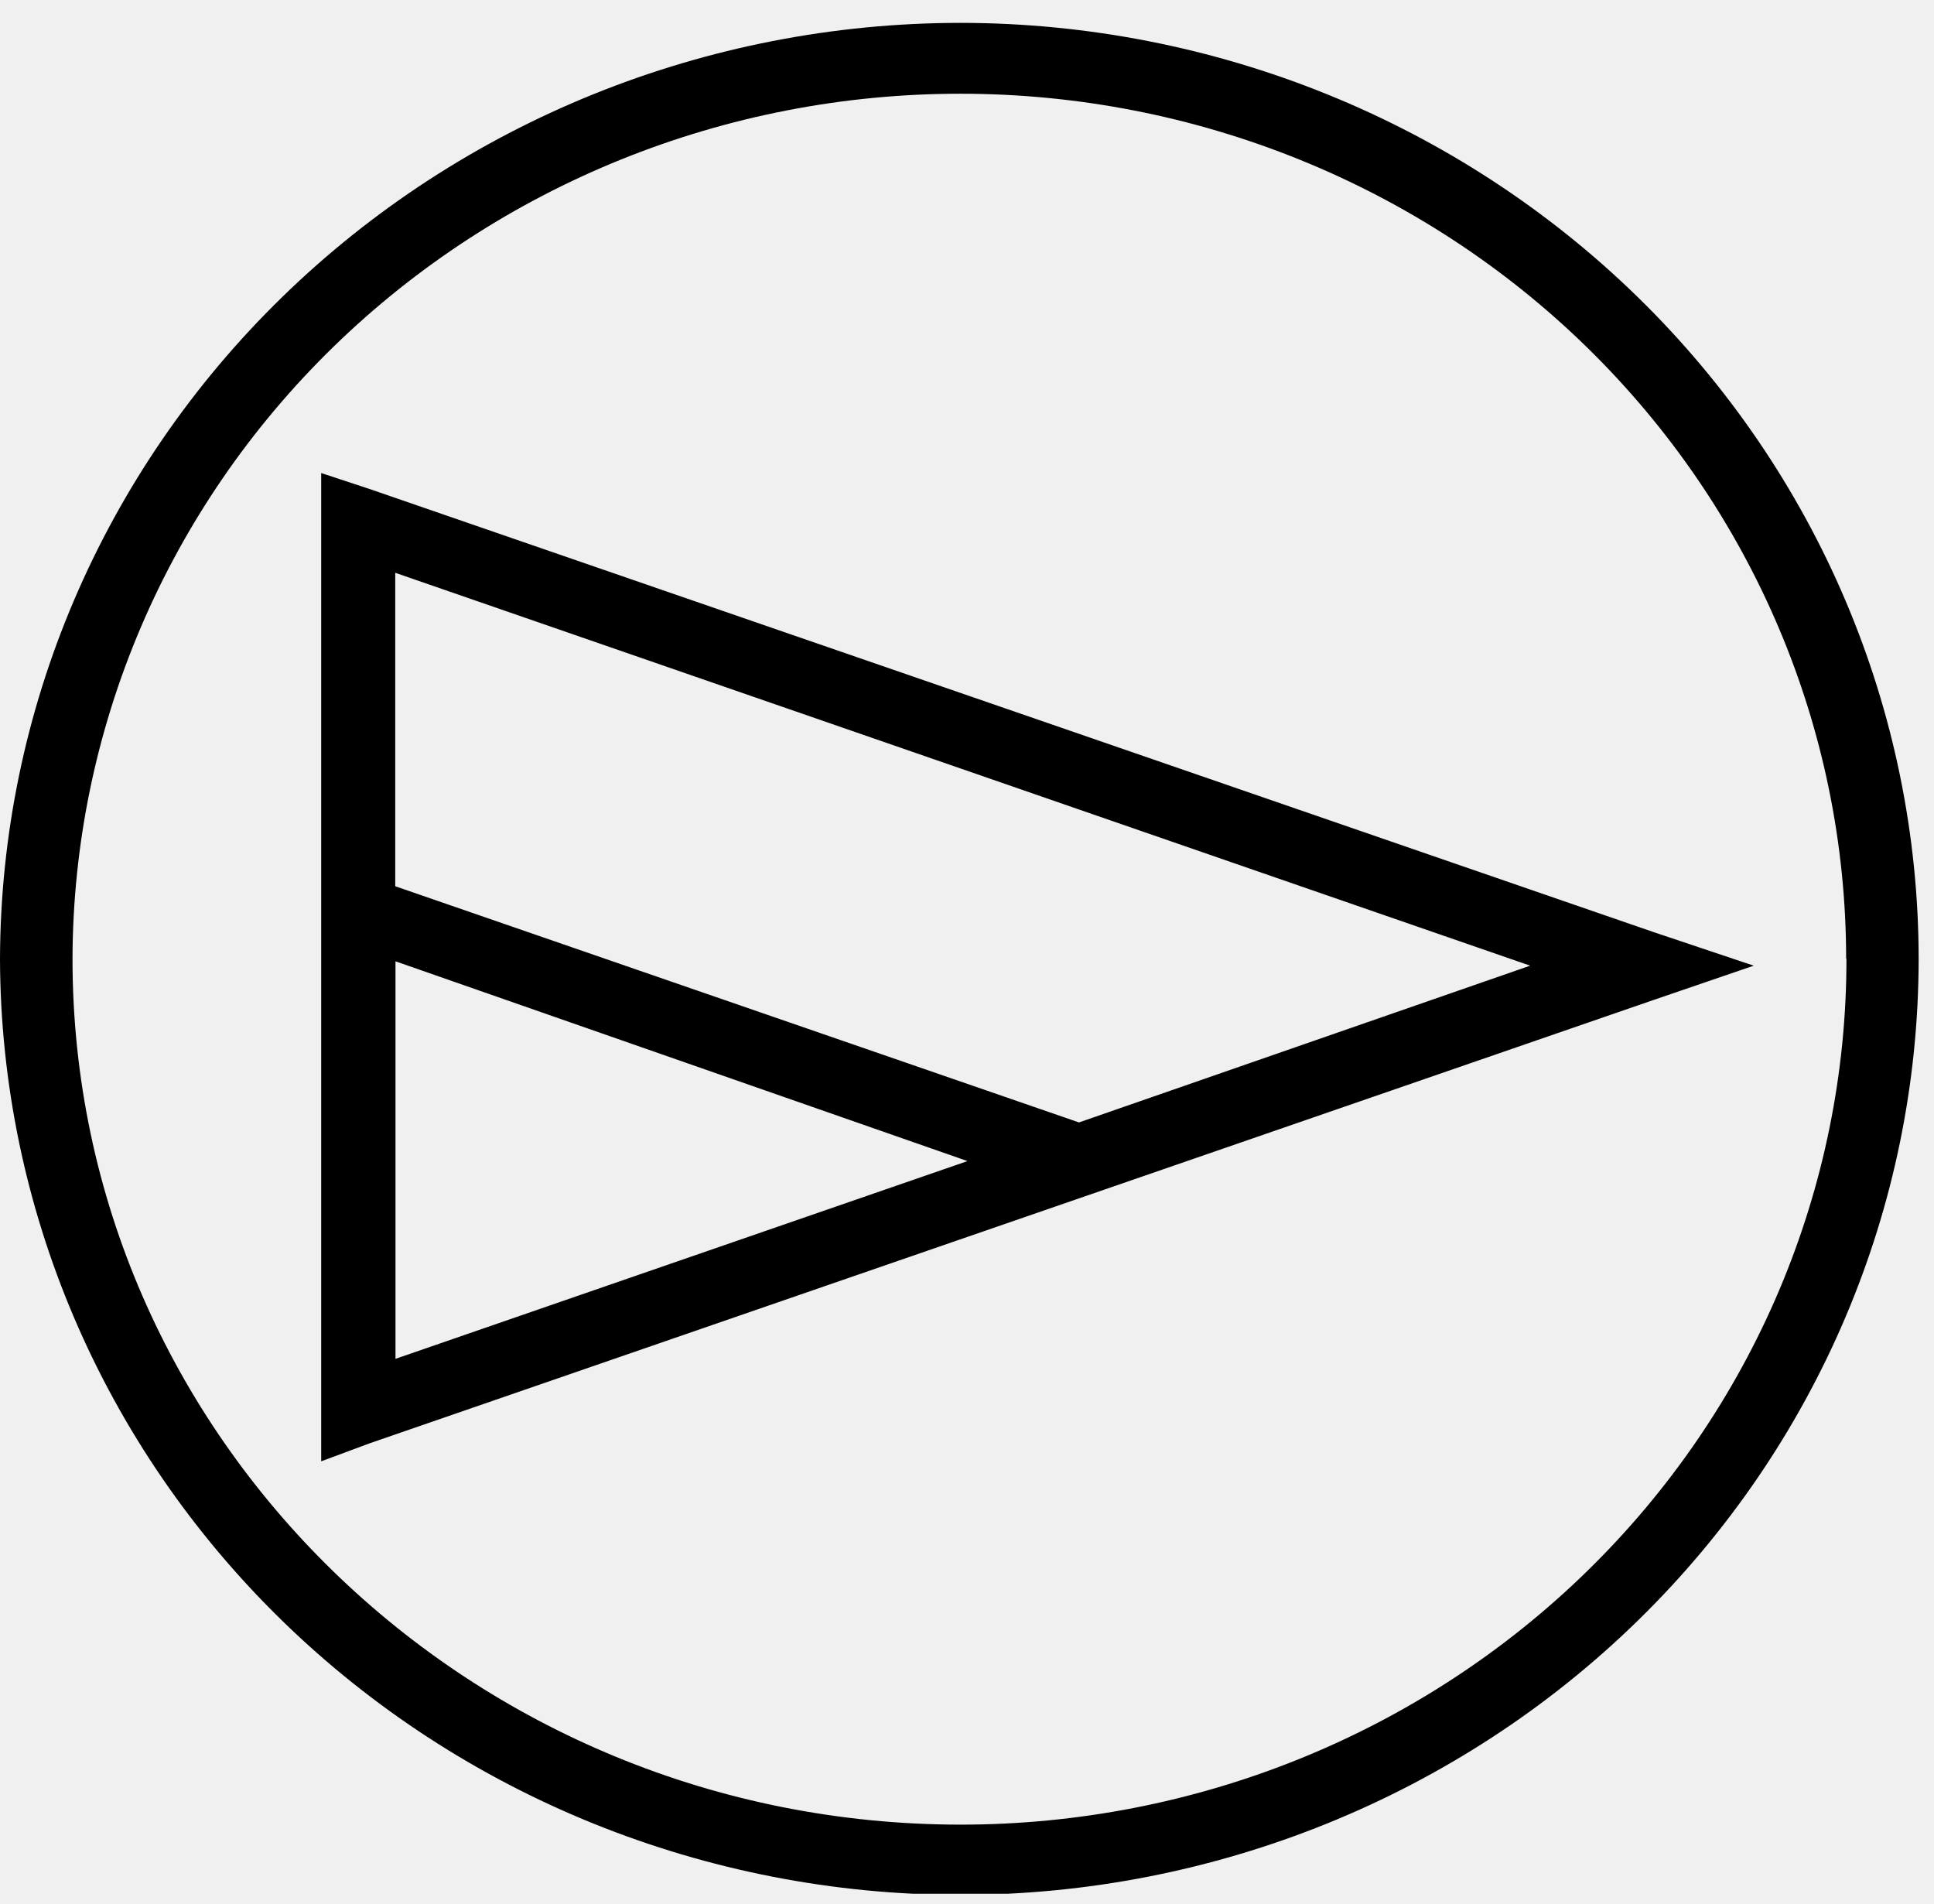
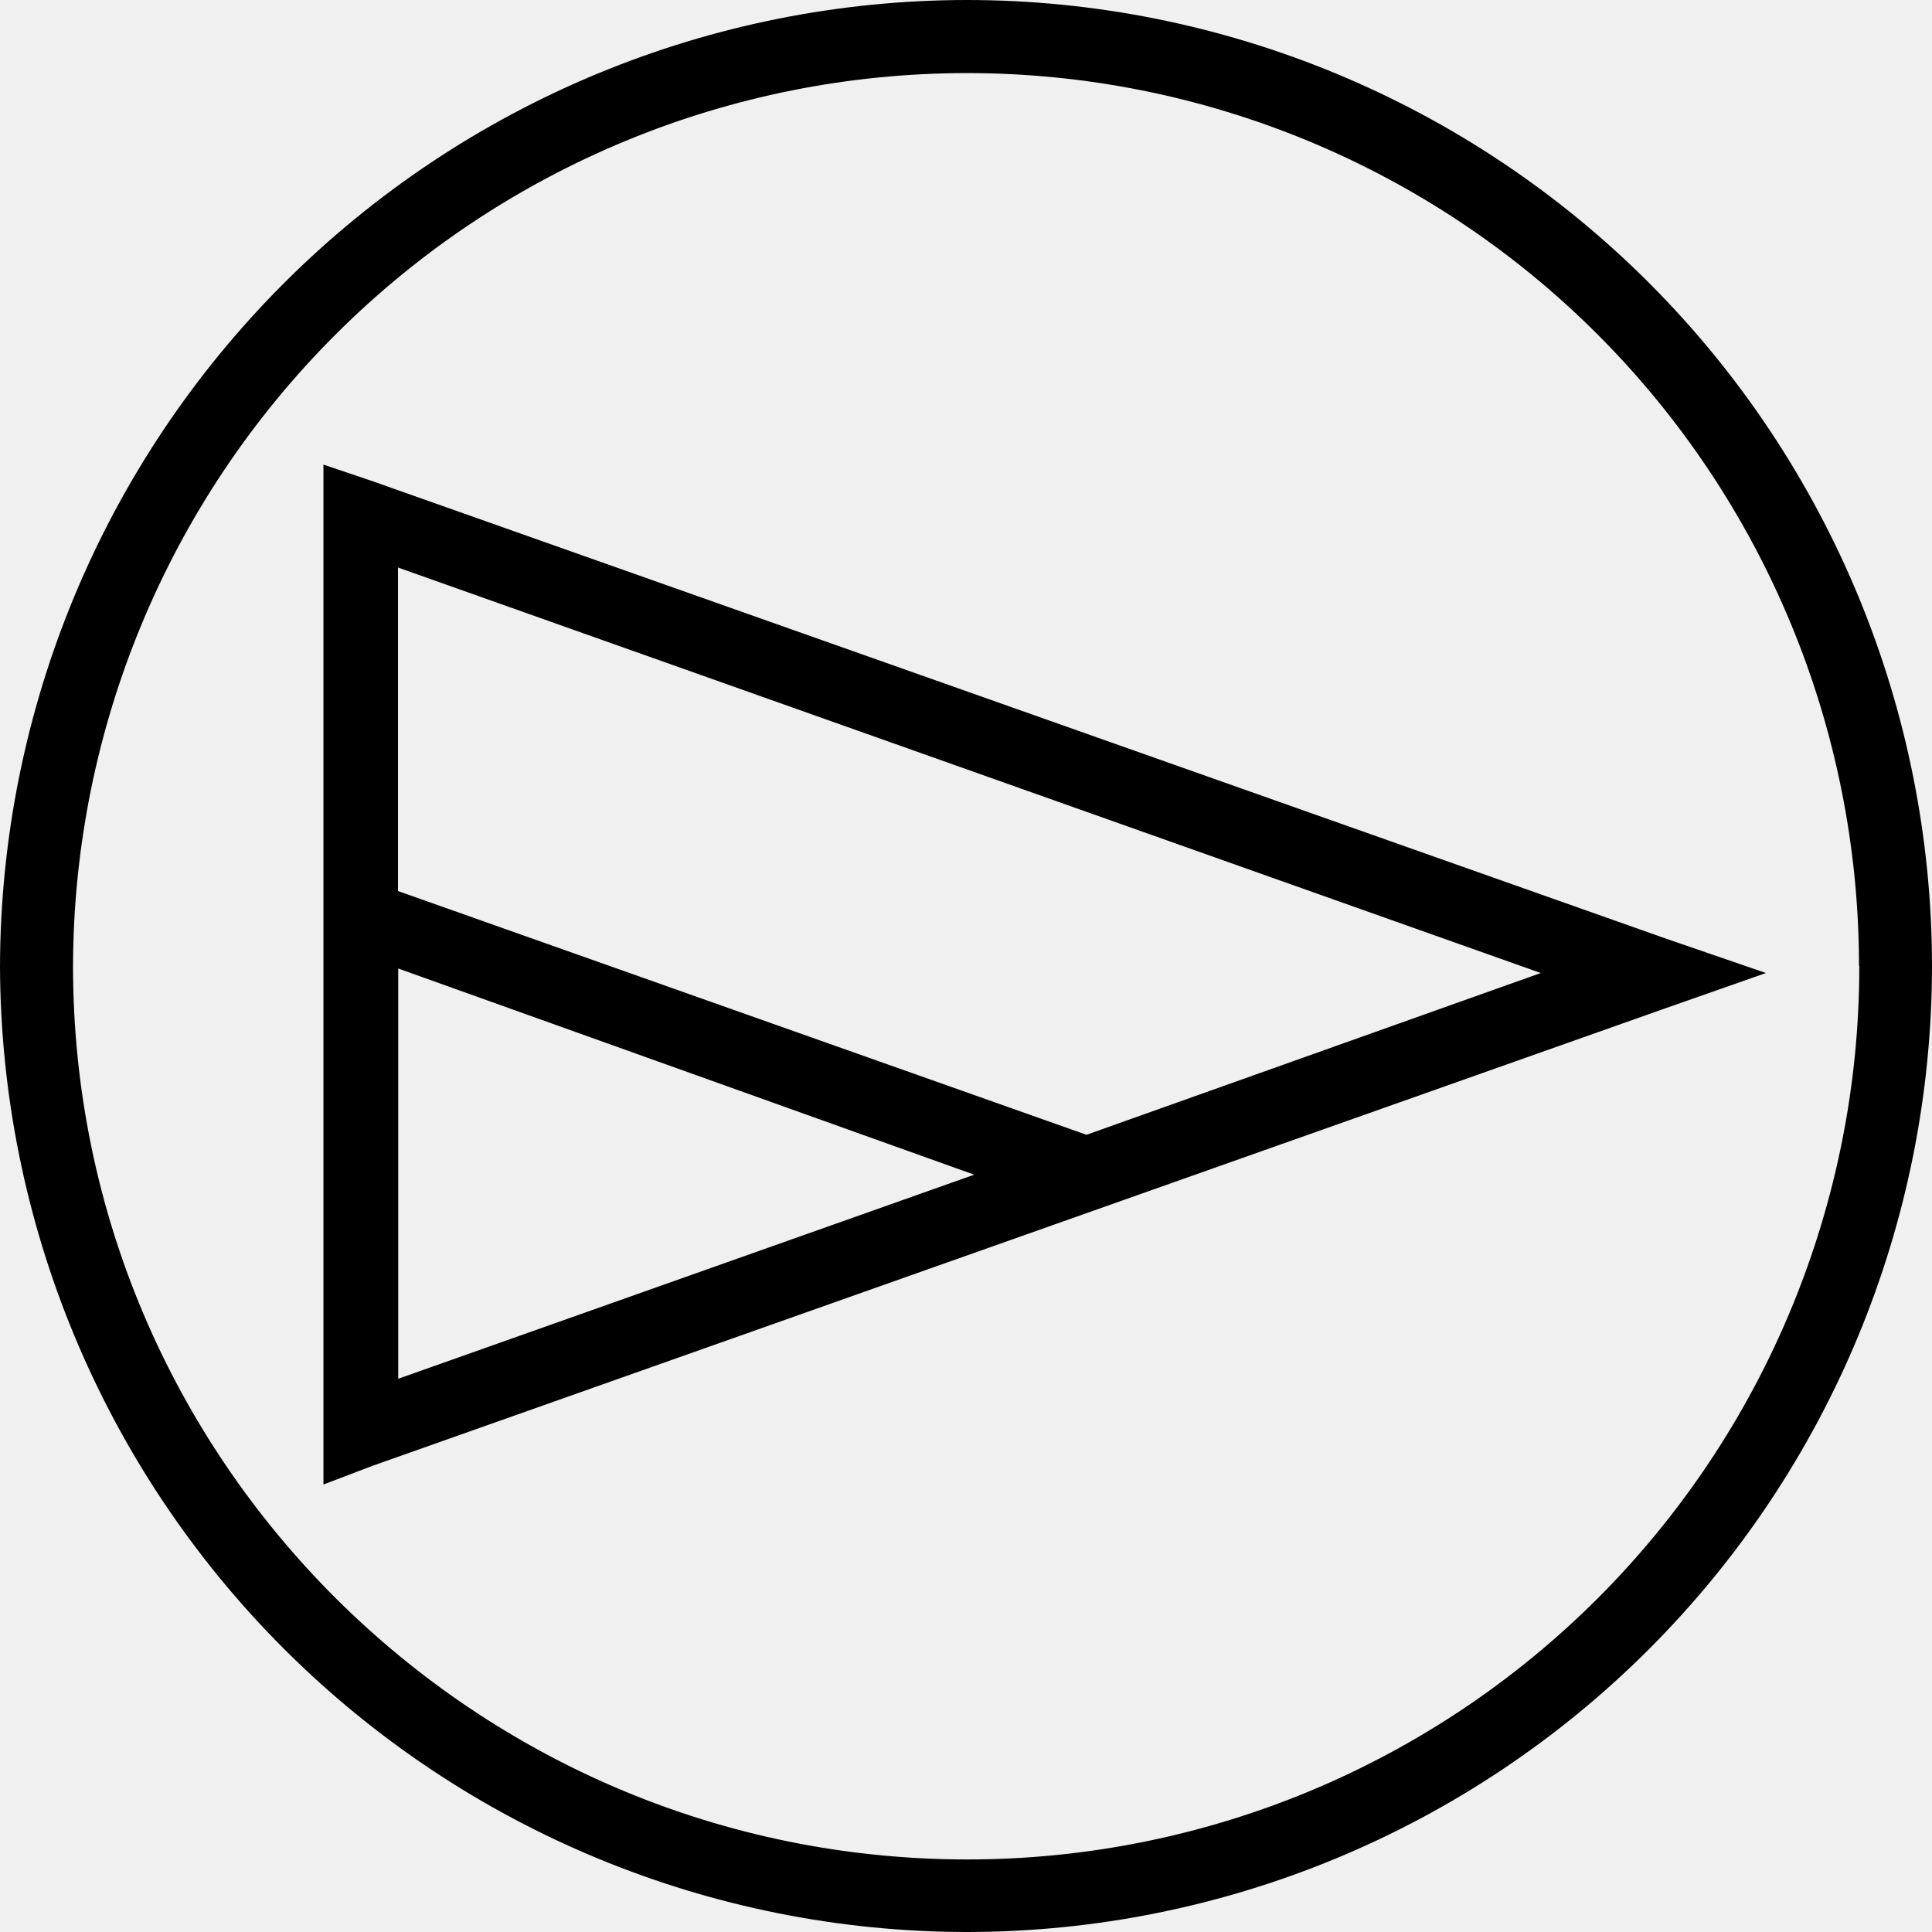
- <svg xmlns="http://www.w3.org/2000/svg" width="63" height="62" viewBox="0 0 63 62" fill="none">
+ <svg xmlns="http://www.w3.org/2000/svg" width="60" height="60" viewBox="0 0 60 60" fill="none">
  <g clip-path="url(#clip0_1_160)">
-     <path d="M62.5 31.233C62.495 23.149 59.205 15.397 53.353 9.68C47.501 3.964 39.565 0.75 31.289 0.745C23.005 0.748 15.06 3.959 9.195 9.673C3.33 15.388 0.023 23.141 3.8147e-06 31.233C0.023 39.325 3.33 47.078 9.195 52.793C15.06 58.508 23.005 61.718 31.289 61.721C39.563 61.716 47.498 58.504 53.349 52.79C59.201 47.075 62.492 39.326 62.5 31.243V31.233ZM60.148 31.233C60.151 34.935 59.406 38.602 57.958 42.023C56.509 45.444 54.384 48.553 51.705 51.171C49.026 53.79 45.845 55.867 42.344 57.285C38.842 58.702 35.09 59.432 31.299 59.432C15.354 59.432 2.362 46.819 2.362 31.233C2.38 23.751 5.436 16.582 10.859 11.299C16.282 6.016 23.63 3.05 31.289 3.053C38.938 3.053 46.275 6.02 51.685 11.303C57.095 16.586 60.135 23.751 60.138 31.223L60.148 31.233ZM57.128 31.454L53.867 30.361L12.037 15.927L10.463 15.408L10.463 47.598L12.037 47.013L53.88 32.566L57.128 31.454ZM49.844 31.454L35.148 36.56L12.875 28.867V18.657L49.844 31.454ZM31.516 37.819L12.883 44.26V31.312L31.516 37.819Z" fill="black" />
+     <path d="M60 30C59.995 22.045 56.837 14.417 51.219 8.792C45.601 3.167 37.983 0.005 30.038 0C22.085 0.003 14.458 3.162 8.827 8.785C3.197 14.409 0.022 22.037 0 30C0.022 37.963 3.197 45.592 8.827 51.215C14.458 56.838 22.085 59.997 30.038 60C37.981 59.995 45.598 56.834 51.215 51.212C56.833 45.589 59.993 37.963 60 30.01V30ZM57.742 30C57.745 33.643 57.03 37.251 55.639 40.617C54.249 43.983 52.209 47.042 49.637 49.619C47.065 52.196 44.011 54.24 40.65 55.635C37.289 57.029 33.686 57.747 30.047 57.747C14.74 57.747 2.268 45.337 2.268 30C2.285 22.638 5.218 15.583 10.425 10.385C15.631 5.186 22.685 2.268 30.038 2.27C37.381 2.27 44.424 5.19 49.617 10.389C54.811 15.587 57.73 22.637 57.733 29.99L57.742 30ZM54.843 30.218L51.712 29.141L11.555 14.939L10.045 14.428L10.045 46.103L11.555 45.527L51.725 31.312L54.843 30.218ZM47.85 30.218L33.742 35.242L12.36 27.672V17.625L47.85 30.218ZM30.255 36.481L12.367 42.819V30.078L30.255 36.481Z" fill="black" />
  </g>
  <defs>
    <clipPath id="clip0_1_160">
-       <rect width="60.976" height="62.5" fill="white" transform="translate(62.5 0.707336) rotate(90)" />
+       <rect width="60" height="60" fill="white" transform="translate(60) rotate(90)" />
    </clipPath>
  </defs>
</svg>
